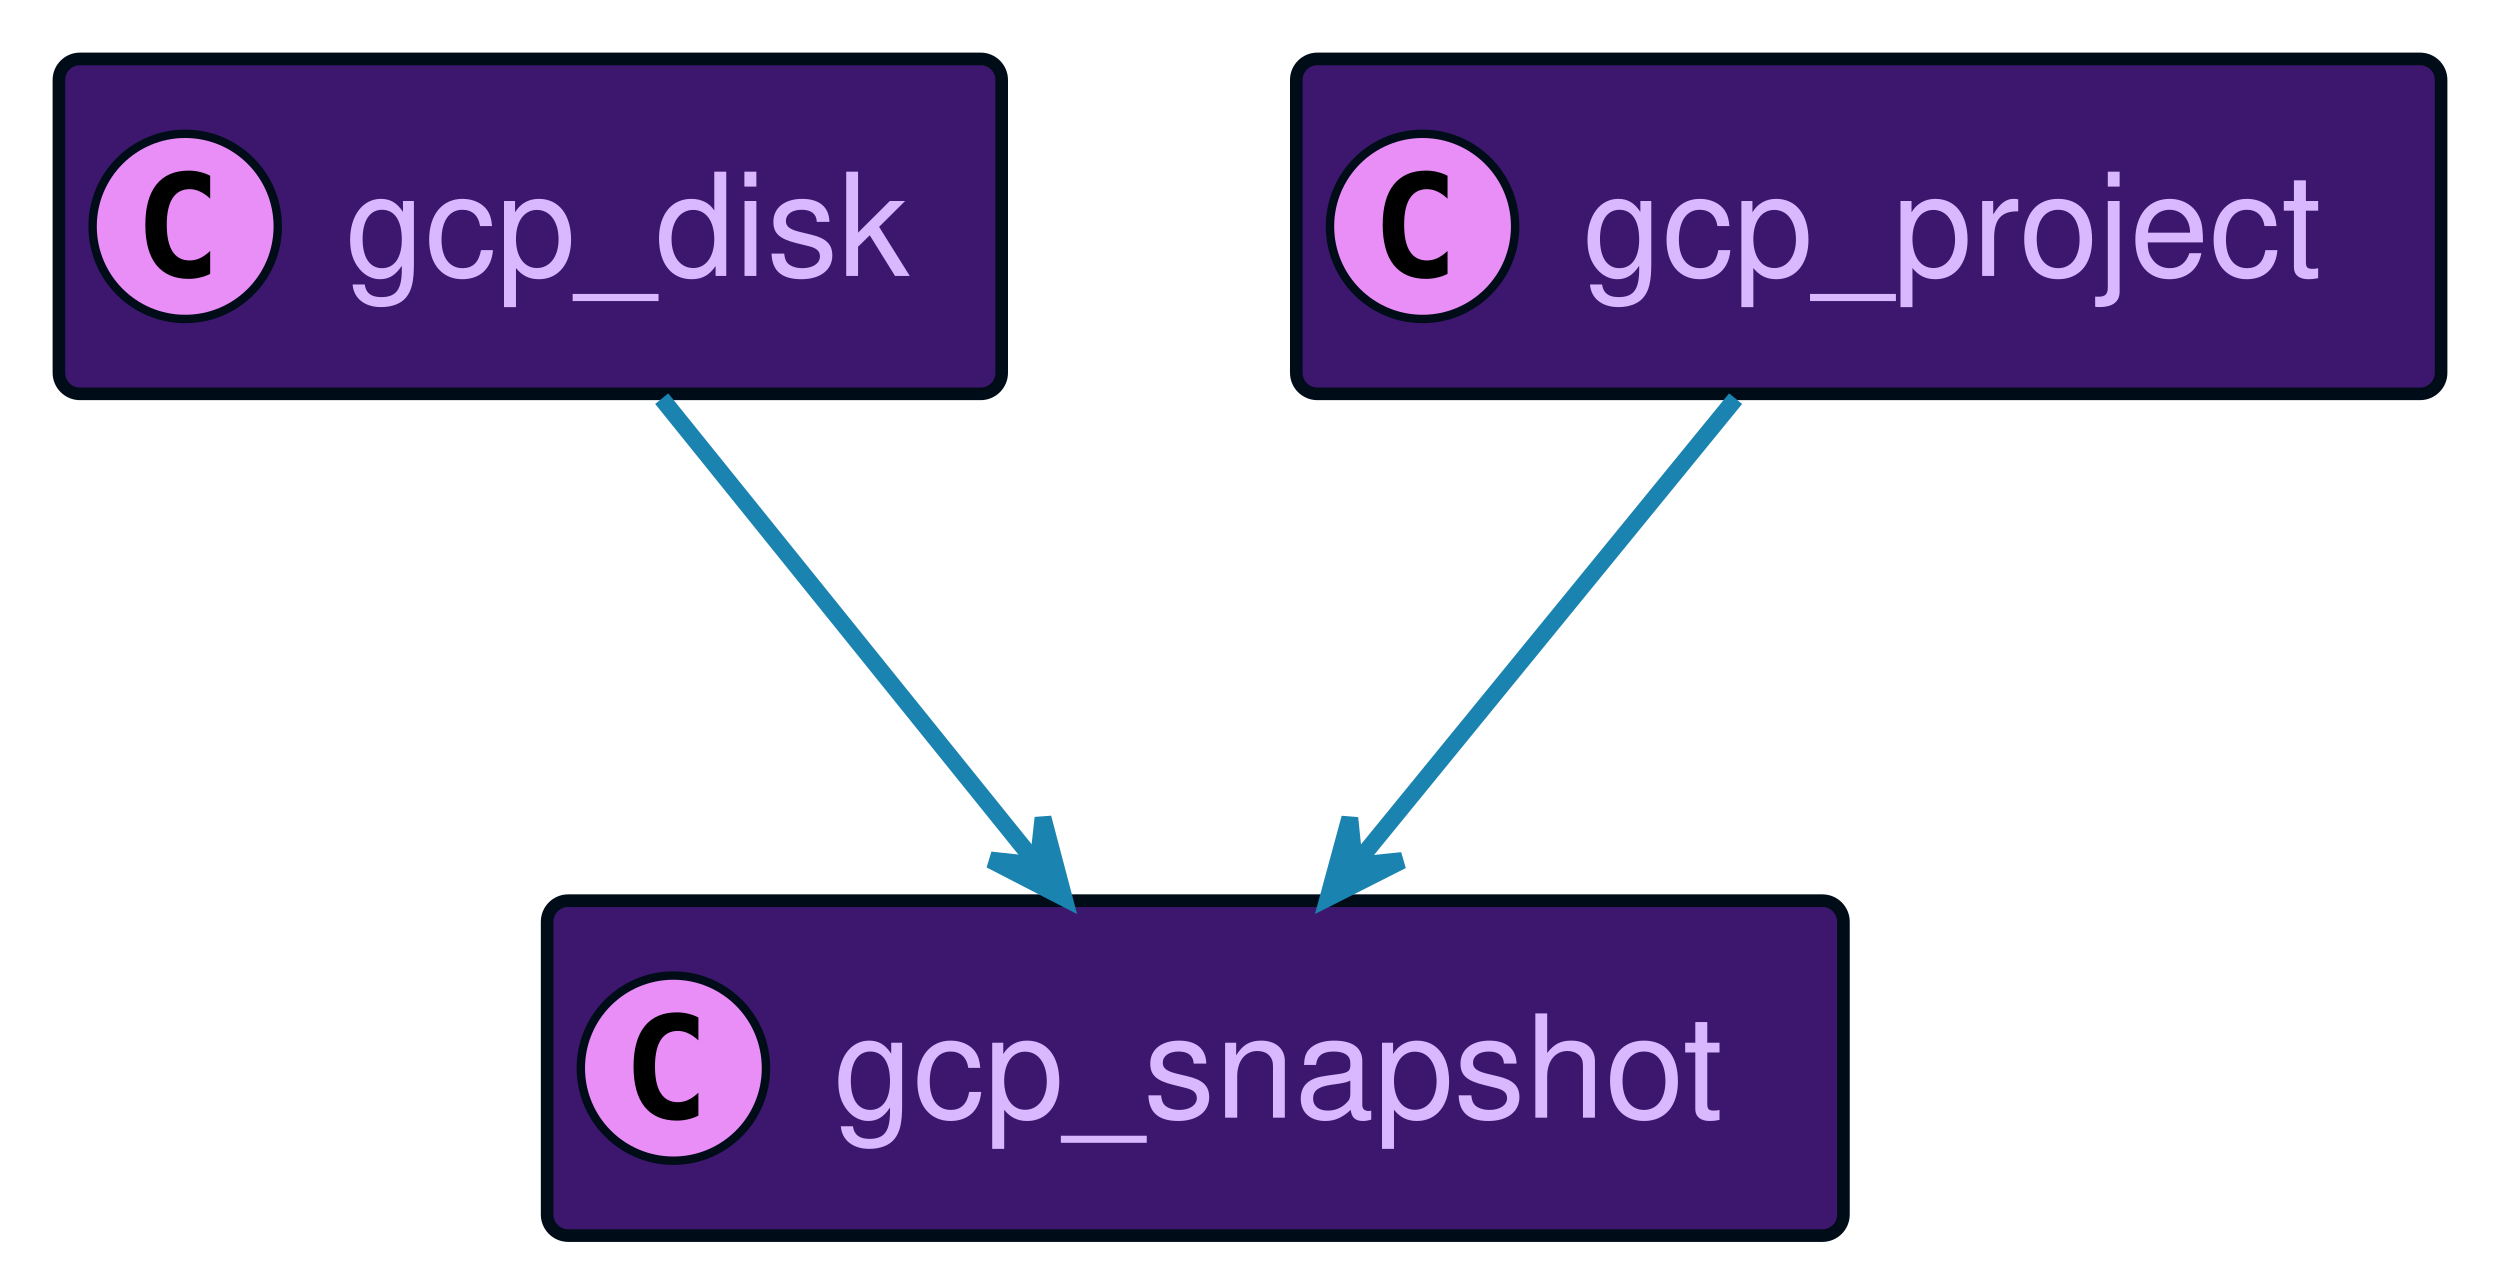
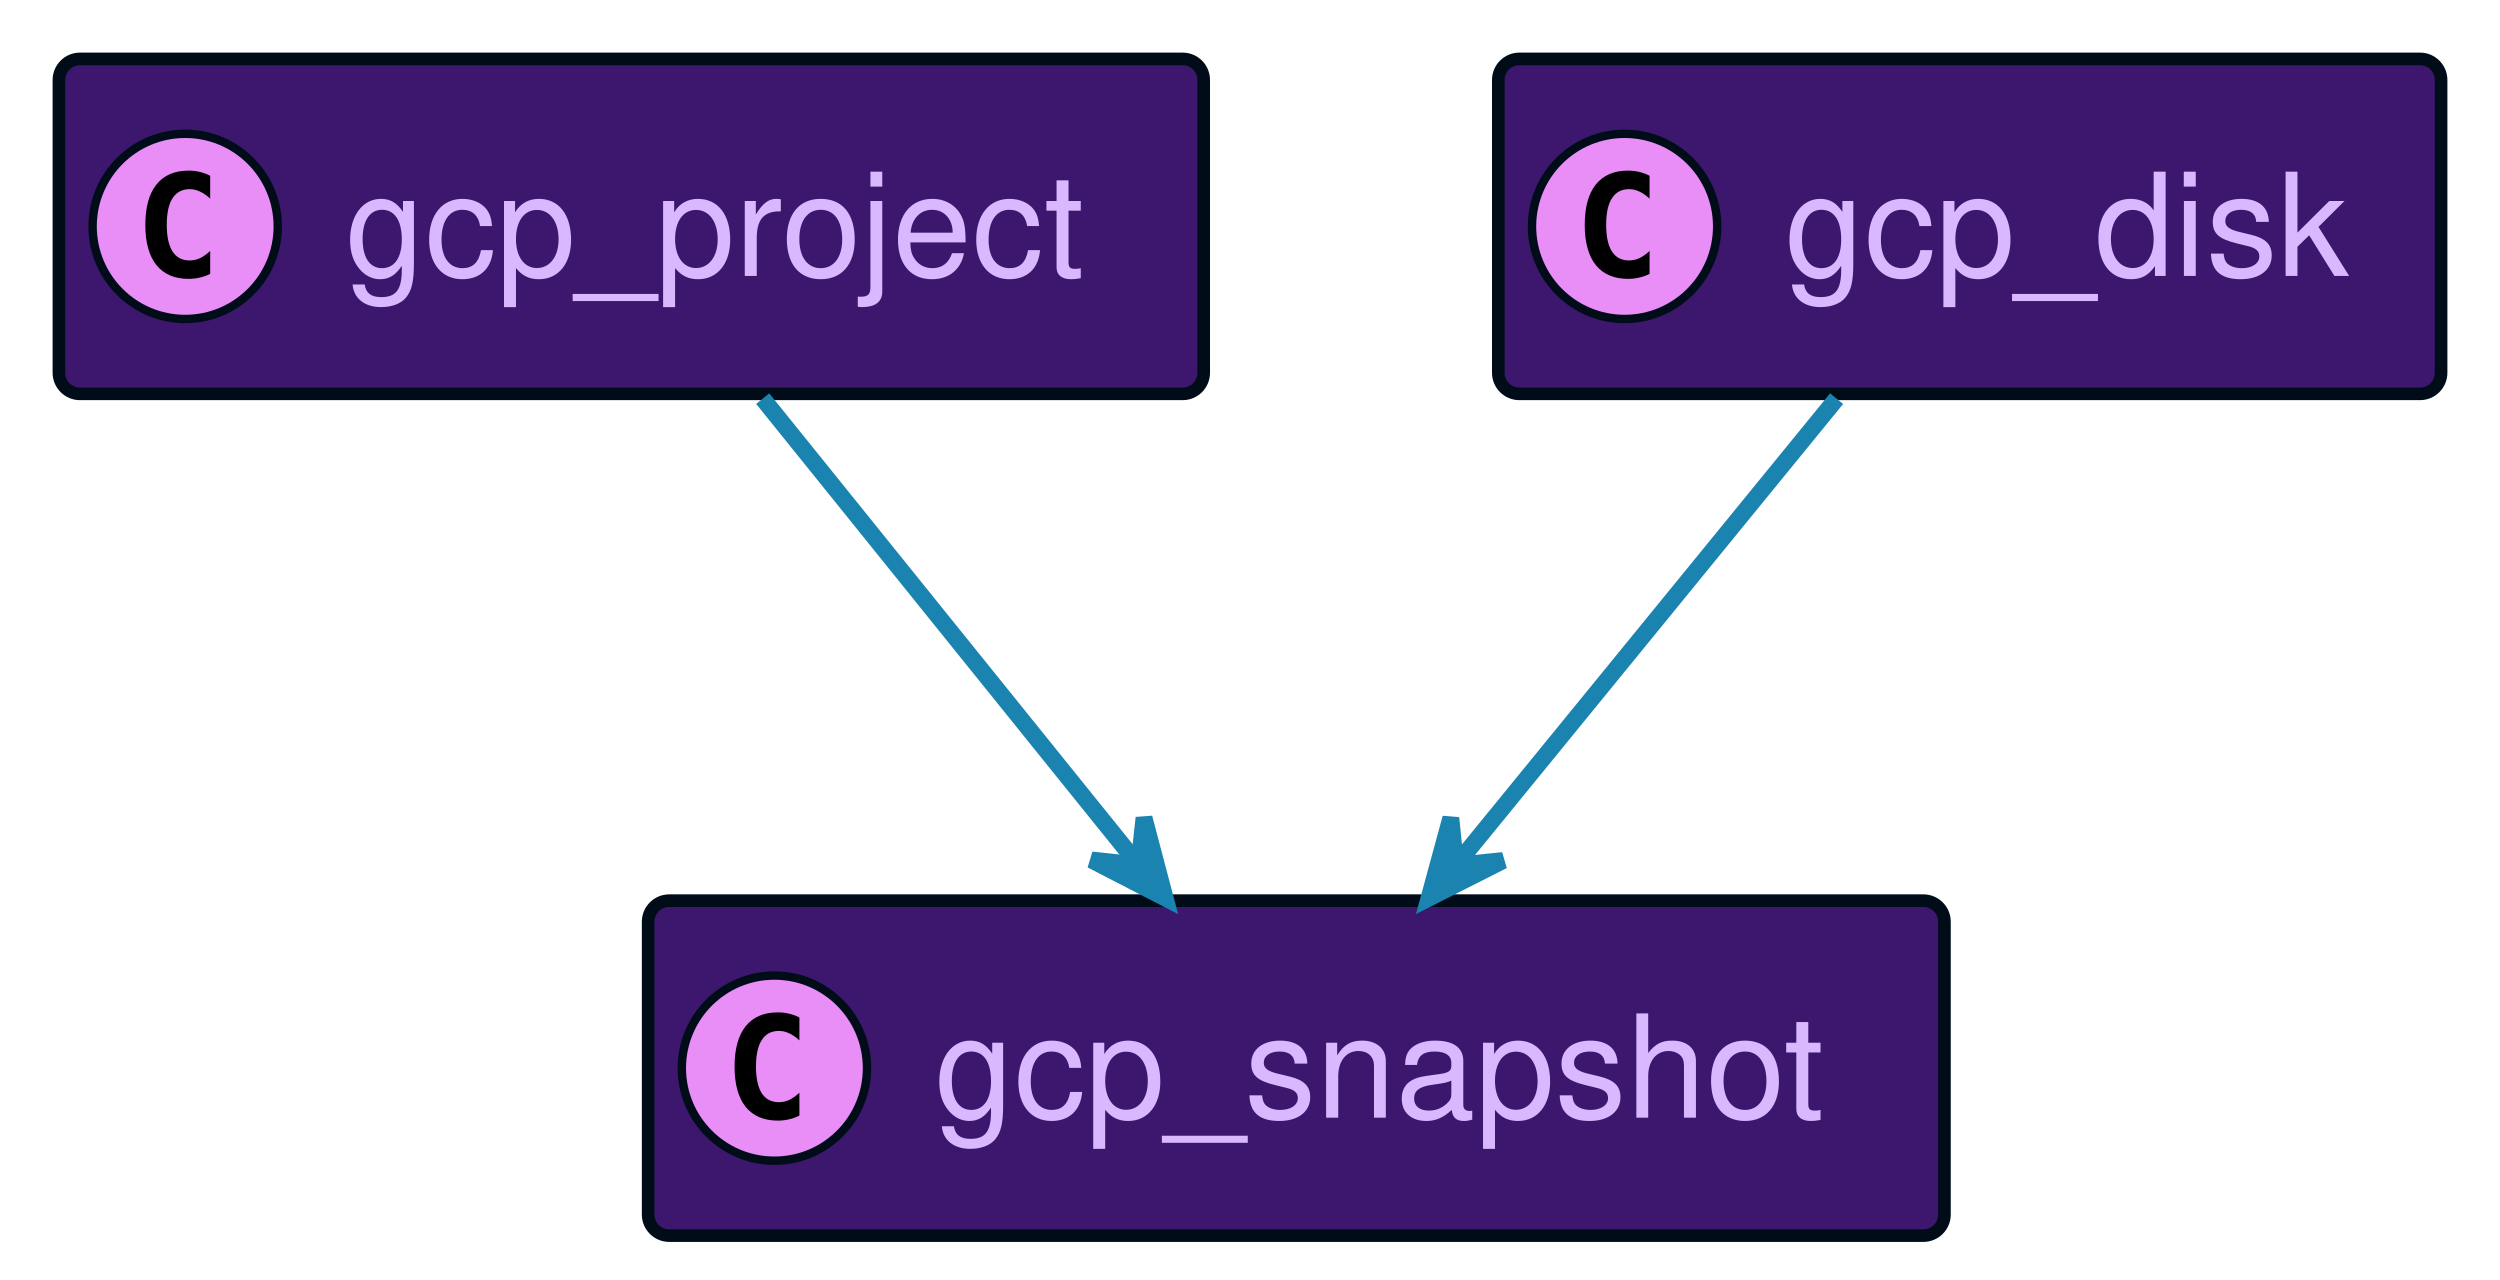
<svg xmlns="http://www.w3.org/2000/svg" xmlns:xlink="http://www.w3.org/1999/xlink" contentScriptType="application/ecmascript" contentStyleType="text/css" height="152px" preserveAspectRatio="none" style="width:297px;height:152px;background:#00000000;" version="1.1" viewBox="0 0 297 152" width="297px" zoomAndPan="magnify">
  <defs />
  <g>
-     <a href="#gcp_disk" target="_top" title="#gcp_disk" xlink:actuate="onRequest" xlink:href="#gcp_disk" xlink:show="new" xlink:title="#gcp_disk" xlink:type="simple">
-       <rect codeLine="17" fill="#3D176E" height="39.789" id="gcp_disk" rx="2.5" ry="2.5" style="stroke:#000D19;stroke-width:1.5;" width="112" x="7" y="7" />
+     <a href="#gcp_project" target="_top" title="#gcp_project" xlink:actuate="onRequest" xlink:href="#gcp_project" xlink:show="new" xlink:title="#gcp_project" xlink:type="simple">
+       <rect codeLine="17" fill="#3D176E" height="39.789" id="gcp_project" rx="2.5" ry="2.5" style="stroke:#000D19;stroke-width:1.5;" width="136" x="7" y="7" />
      <ellipse cx="22" cy="26.895" fill="#E98DF7" rx="11" ry="11" style="stroke:#000D19;stroke-width:1.0;" />
      <path d="M24.969,32.535 Q24.391,32.832 23.75,32.973 Q23.109,33.129 22.406,33.129 Q19.906,33.129 18.578,31.488 Q17.266,29.832 17.266,26.707 Q17.266,23.582 18.578,21.926 Q19.906,20.27 22.406,20.27 Q23.109,20.27 23.75,20.426 Q24.406,20.582 24.969,20.879 L24.969,23.598 Q24.344,23.02 23.75,22.754 Q23.156,22.473 22.531,22.473 Q21.188,22.473 20.5,23.551 Q19.812,24.613 19.812,26.707 Q19.812,28.801 20.5,29.879 Q21.188,30.941 22.531,30.941 Q23.156,30.941 23.75,30.676 Q24.344,30.395 24.969,29.816 L24.969,32.535 Z " fill="#000000" />
-       <text fill="#D9B8FF" font-family="Helvetica" font-size="17" lengthAdjust="spacing" textLength="70" x="41" y="32.78">gcp_disk</text>
+       <text fill="#D9B8FF" font-family="Helvetica" font-size="17" lengthAdjust="spacing" textLength="94" x="41" y="32.78">gcp_project</text>
    </a>
    <a href="#gcp_snapshot" target="_top" title="#gcp_snapshot" xlink:actuate="onRequest" xlink:href="#gcp_snapshot" xlink:show="new" xlink:title="#gcp_snapshot" xlink:type="simple">
-       <rect codeLine="20" fill="#3D176E" height="39.789" id="gcp_snapshot" rx="2.5" ry="2.5" style="stroke:#000D19;stroke-width:1.5;" width="154" x="65" y="107" />
-       <ellipse cx="80" cy="126.894" fill="#E98DF7" rx="11" ry="11" style="stroke:#000D19;stroke-width:1.0;" />
-       <path d="M82.969,132.535 Q82.391,132.832 81.75,132.973 Q81.109,133.129 80.406,133.129 Q77.906,133.129 76.578,131.488 Q75.266,129.832 75.266,126.707 Q75.266,123.582 76.578,121.926 Q77.906,120.269 80.406,120.269 Q81.109,120.269 81.75,120.426 Q82.406,120.582 82.969,120.879 L82.969,123.598 Q82.344,123.019 81.75,122.754 Q81.156,122.473 80.531,122.473 Q79.188,122.473 78.5,123.551 Q77.812,124.613 77.812,126.707 Q77.812,128.801 78.5,129.879 Q79.188,130.941 80.531,130.941 Q81.156,130.941 81.75,130.676 Q82.344,130.394 82.969,129.816 L82.969,132.535 Z " fill="#000000" />
-       <text fill="#D9B8FF" font-family="Helvetica" font-size="17" lengthAdjust="spacing" textLength="112" x="99" y="132.78">gcp_snapshot</text>
+       <rect codeLine="20" fill="#3D176E" height="39.789" id="gcp_snapshot" rx="2.5" ry="2.5" style="stroke:#000D19;stroke-width:1.5;" width="154" x="77" y="107" />
+       <ellipse cx="92" cy="126.894" fill="#E98DF7" rx="11" ry="11" style="stroke:#000D19;stroke-width:1.0;" />
+       <path d="M94.969,132.535 Q94.391,132.832 93.75,132.973 Q93.109,133.129 92.406,133.129 Q89.906,133.129 88.578,131.488 Q87.266,129.832 87.266,126.707 Q87.266,123.582 88.578,121.926 Q89.906,120.269 92.406,120.269 Q93.109,120.269 93.75,120.426 Q94.406,120.582 94.969,120.879 L94.969,123.598 Q94.344,123.019 93.75,122.754 Q93.156,122.473 92.531,122.473 Q91.188,122.473 90.5,123.551 Q89.812,124.613 89.812,126.707 Q89.812,128.801 90.5,129.879 Q91.188,130.941 92.531,130.941 Q93.156,130.941 93.75,130.676 Q94.344,130.394 94.969,129.816 L94.969,132.535 Z " fill="#000000" />
+       <text fill="#D9B8FF" font-family="Helvetica" font-size="17" lengthAdjust="spacing" textLength="112" x="111" y="132.78">gcp_snapshot</text>
    </a>
-     <a href="#gcp_project" target="_top" title="#gcp_project" xlink:actuate="onRequest" xlink:href="#gcp_project" xlink:show="new" xlink:title="#gcp_project" xlink:type="simple">
-       <rect codeLine="23" fill="#3D176E" height="39.789" id="gcp_project" rx="2.5" ry="2.5" style="stroke:#000D19;stroke-width:1.5;" width="136" x="154" y="7" />
-       <ellipse cx="169" cy="26.895" fill="#E98DF7" rx="11" ry="11" style="stroke:#000D19;stroke-width:1.0;" />
-       <path d="M171.969,32.535 Q171.391,32.832 170.75,32.973 Q170.109,33.129 169.406,33.129 Q166.906,33.129 165.578,31.488 Q164.266,29.832 164.266,26.707 Q164.266,23.582 165.578,21.926 Q166.906,20.27 169.406,20.27 Q170.109,20.27 170.75,20.426 Q171.406,20.582 171.969,20.879 L171.969,23.598 Q171.344,23.02 170.75,22.754 Q170.156,22.473 169.531,22.473 Q168.188,22.473 167.5,23.551 Q166.812,24.613 166.812,26.707 Q166.812,28.801 167.5,29.879 Q168.188,30.941 169.531,30.941 Q170.156,30.941 170.75,30.676 Q171.344,30.395 171.969,29.816 L171.969,32.535 Z " fill="#000000" />
-       <text fill="#D9B8FF" font-family="Helvetica" font-size="17" lengthAdjust="spacing" textLength="94" x="188" y="32.78">gcp_project</text>
+     <a href="#gcp_disk" target="_top" title="#gcp_disk" xlink:actuate="onRequest" xlink:href="#gcp_disk" xlink:show="new" xlink:title="#gcp_disk" xlink:type="simple">
+       <rect codeLine="23" fill="#3D176E" height="39.789" id="gcp_disk" rx="2.5" ry="2.5" style="stroke:#000D19;stroke-width:1.5;" width="112" x="178" y="7" />
+       <ellipse cx="193" cy="26.895" fill="#E98DF7" rx="11" ry="11" style="stroke:#000D19;stroke-width:1.0;" />
+       <path d="M195.969,32.535 Q195.391,32.832 194.75,32.973 Q194.109,33.129 193.406,33.129 Q190.906,33.129 189.578,31.488 Q188.266,29.832 188.266,26.707 Q188.266,23.582 189.578,21.926 Q190.906,20.27 193.406,20.27 Q194.109,20.27 194.75,20.426 Q195.406,20.582 195.969,20.879 L195.969,23.598 Q195.344,23.02 194.75,22.754 Q194.156,22.473 193.531,22.473 Q192.188,22.473 191.5,23.551 Q190.812,24.613 190.812,26.707 Q190.812,28.801 191.5,29.879 Q192.188,30.941 193.531,30.941 Q194.156,30.941 194.75,30.676 Q195.344,30.395 195.969,29.816 L195.969,32.535 Z " fill="#000000" />
+       <text fill="#D9B8FF" font-family="Helvetica" font-size="17" lengthAdjust="spacing" textLength="70" x="212" y="32.78">gcp_disk</text>
    </a>
-     <path codeLine="26" d="M78.61,47.36 C91.38,63.2 109.48,85.66 123.07,102.52 " fill="none" id="gcp_disk-to-gcp_snapshot" style="stroke:#1A83AF;stroke-width:2.0;" />
-     <polygon fill="#1A83AF" points="126.42,106.68,123.909,97.157,123.291,102.78,117.668,102.163,126.42,106.68" style="stroke:#1A83AF;stroke-width:2.0;" />
-     <path codeLine="27" d="M206.19,47.36 C193.27,63.2 174.93,85.66 161.17,102.52 " fill="none" id="gcp_project-to-gcp_snapshot" style="stroke:#1A83AF;stroke-width:2.0;" />
-     <polygon fill="#1A83AF" points="157.77,106.68,166.558,102.233,160.93,102.805,160.358,97.177,157.77,106.68" style="stroke:#1A83AF;stroke-width:2.0;" />
+     <path codeLine="26" d="M90.61,47.36 C103.38,63.2 121.48,85.66 135.07,102.52 " fill="none" id="gcp_project-to-gcp_snapshot" style="stroke:#1A83AF;stroke-width:2.0;" />
+     <polygon fill="#1A83AF" points="138.42,106.68,135.909,97.157,135.291,102.78,129.668,102.163,138.42,106.68" style="stroke:#1A83AF;stroke-width:2.0;" />
+     <path codeLine="27" d="M218.19,47.36 C205.27,63.2 186.93,85.66 173.17,102.52 " fill="none" id="gcp_disk-to-gcp_snapshot" style="stroke:#1A83AF;stroke-width:2.0;" />
+     <polygon fill="#1A83AF" points="169.77,106.68,178.558,102.233,172.93,102.805,172.358,97.177,169.77,106.68" style="stroke:#1A83AF;stroke-width:2.0;" />
  </g>
</svg>
